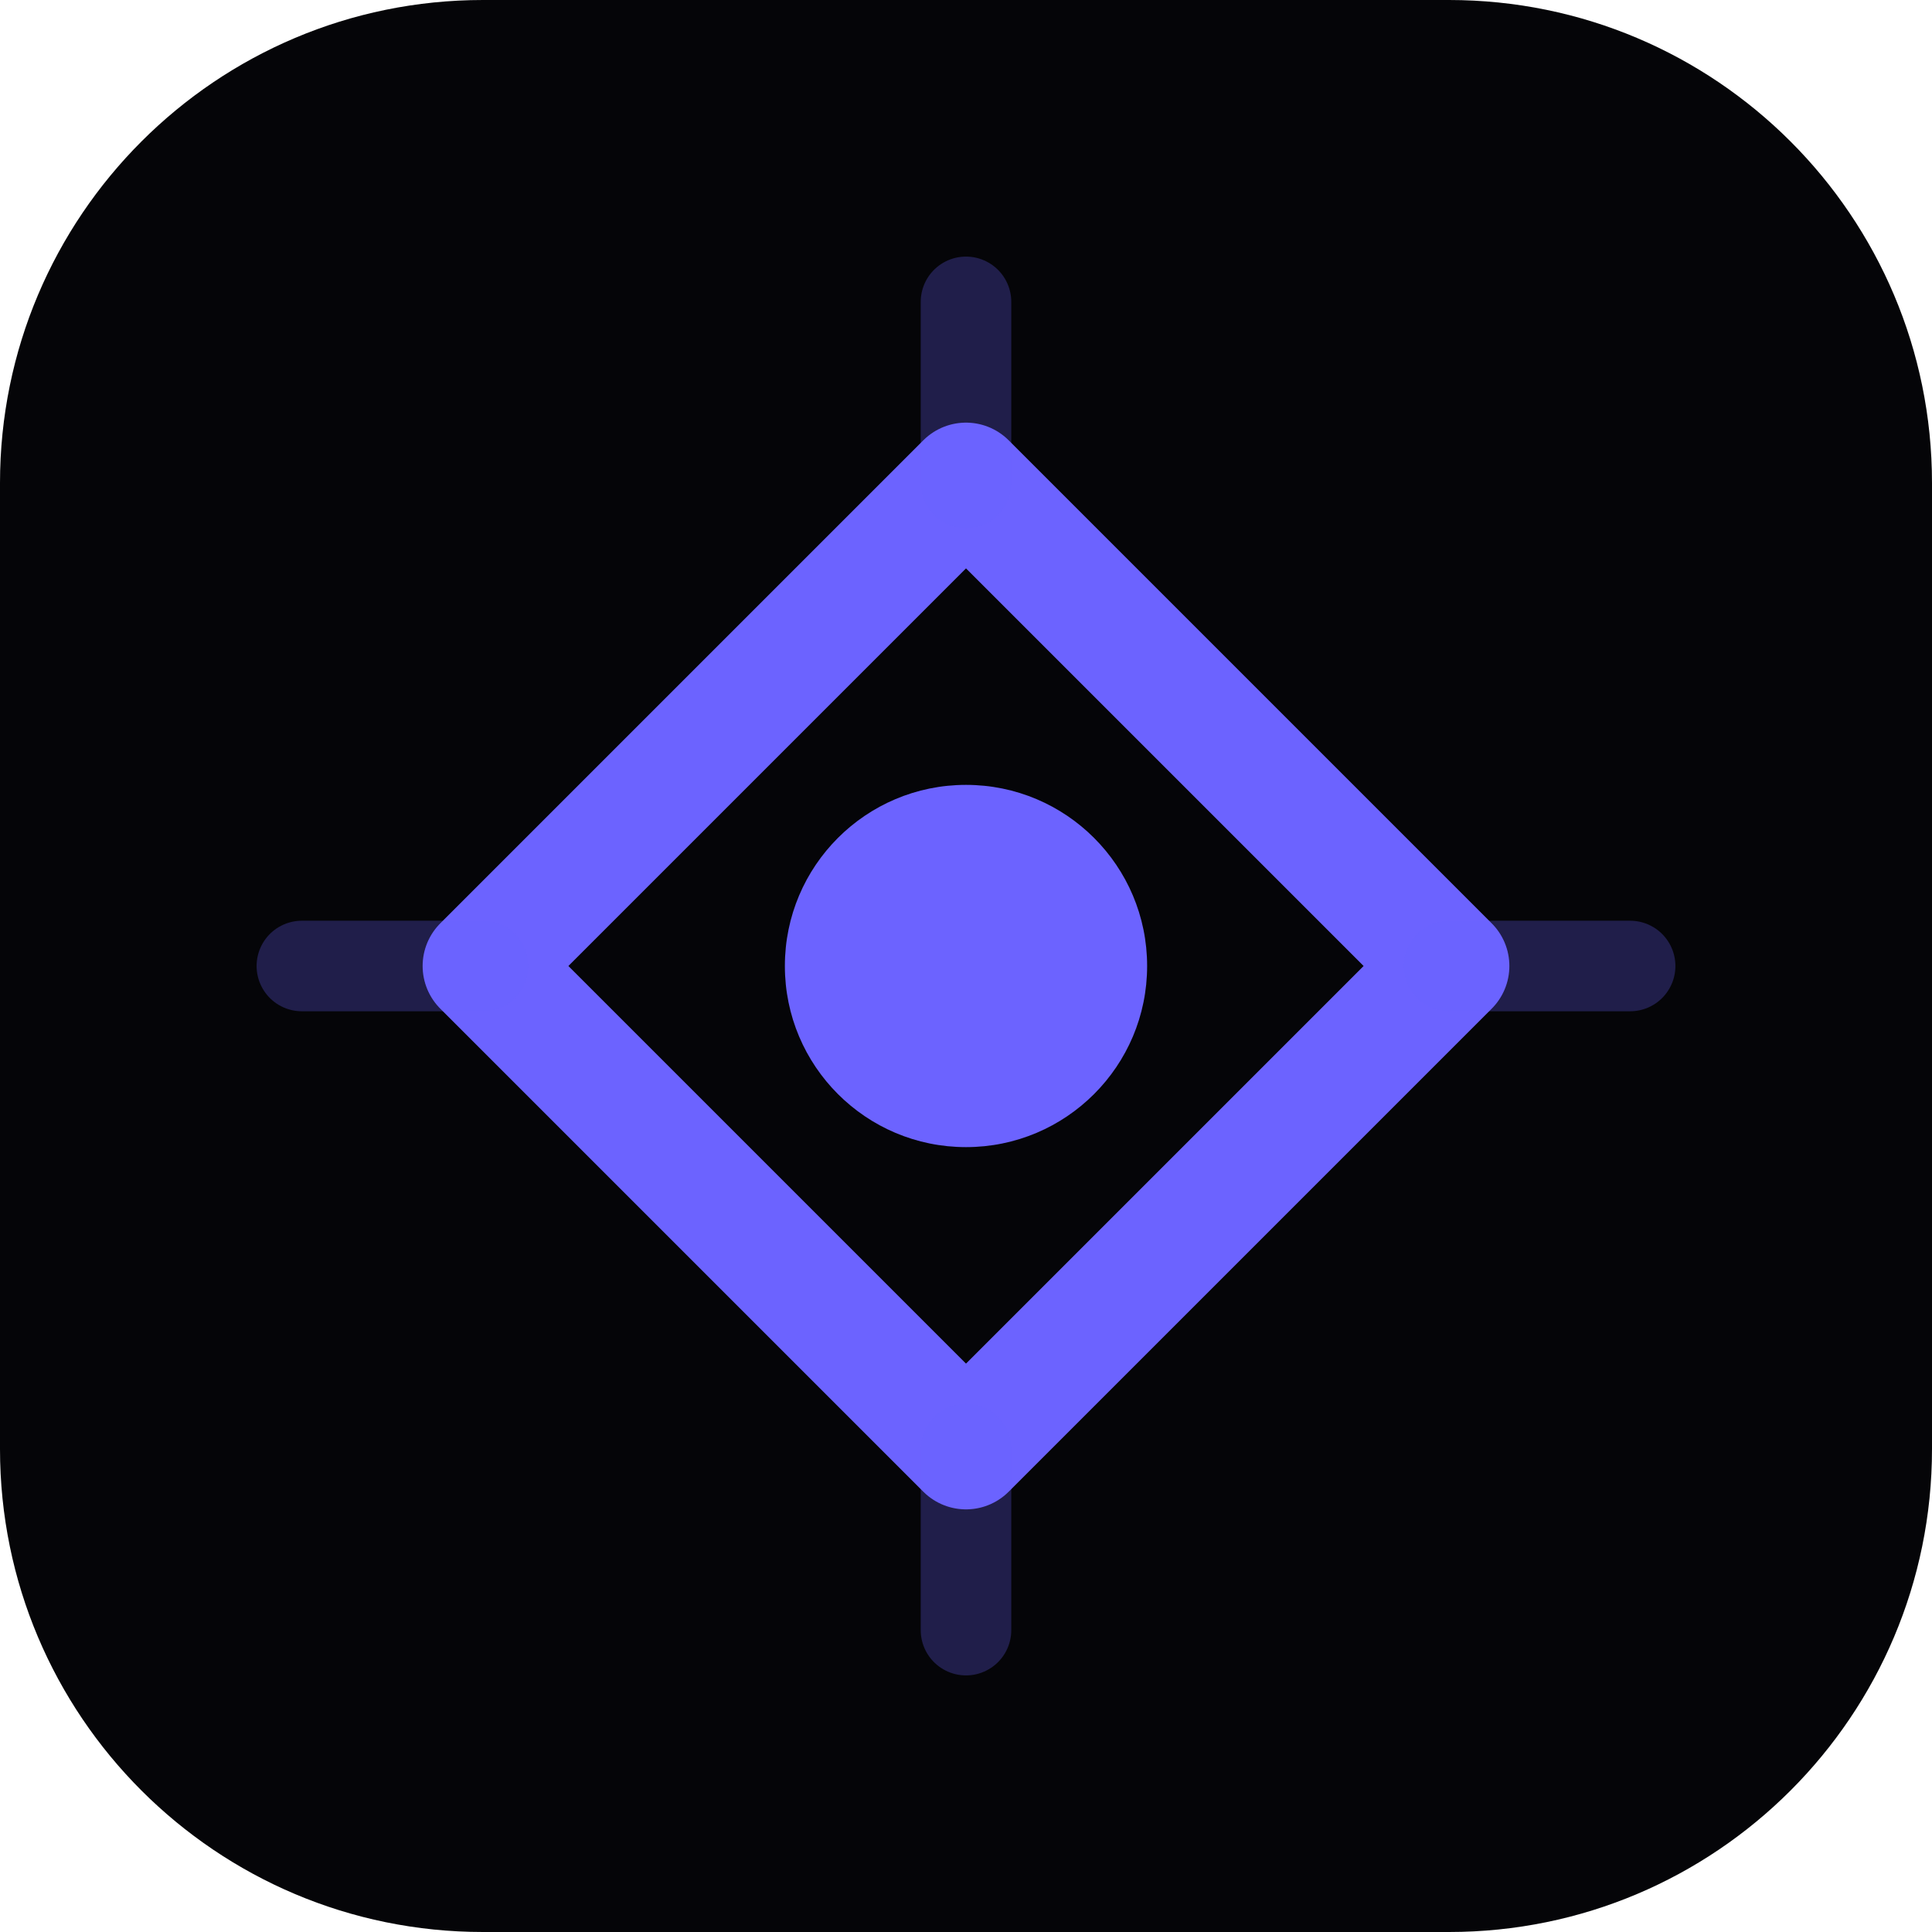
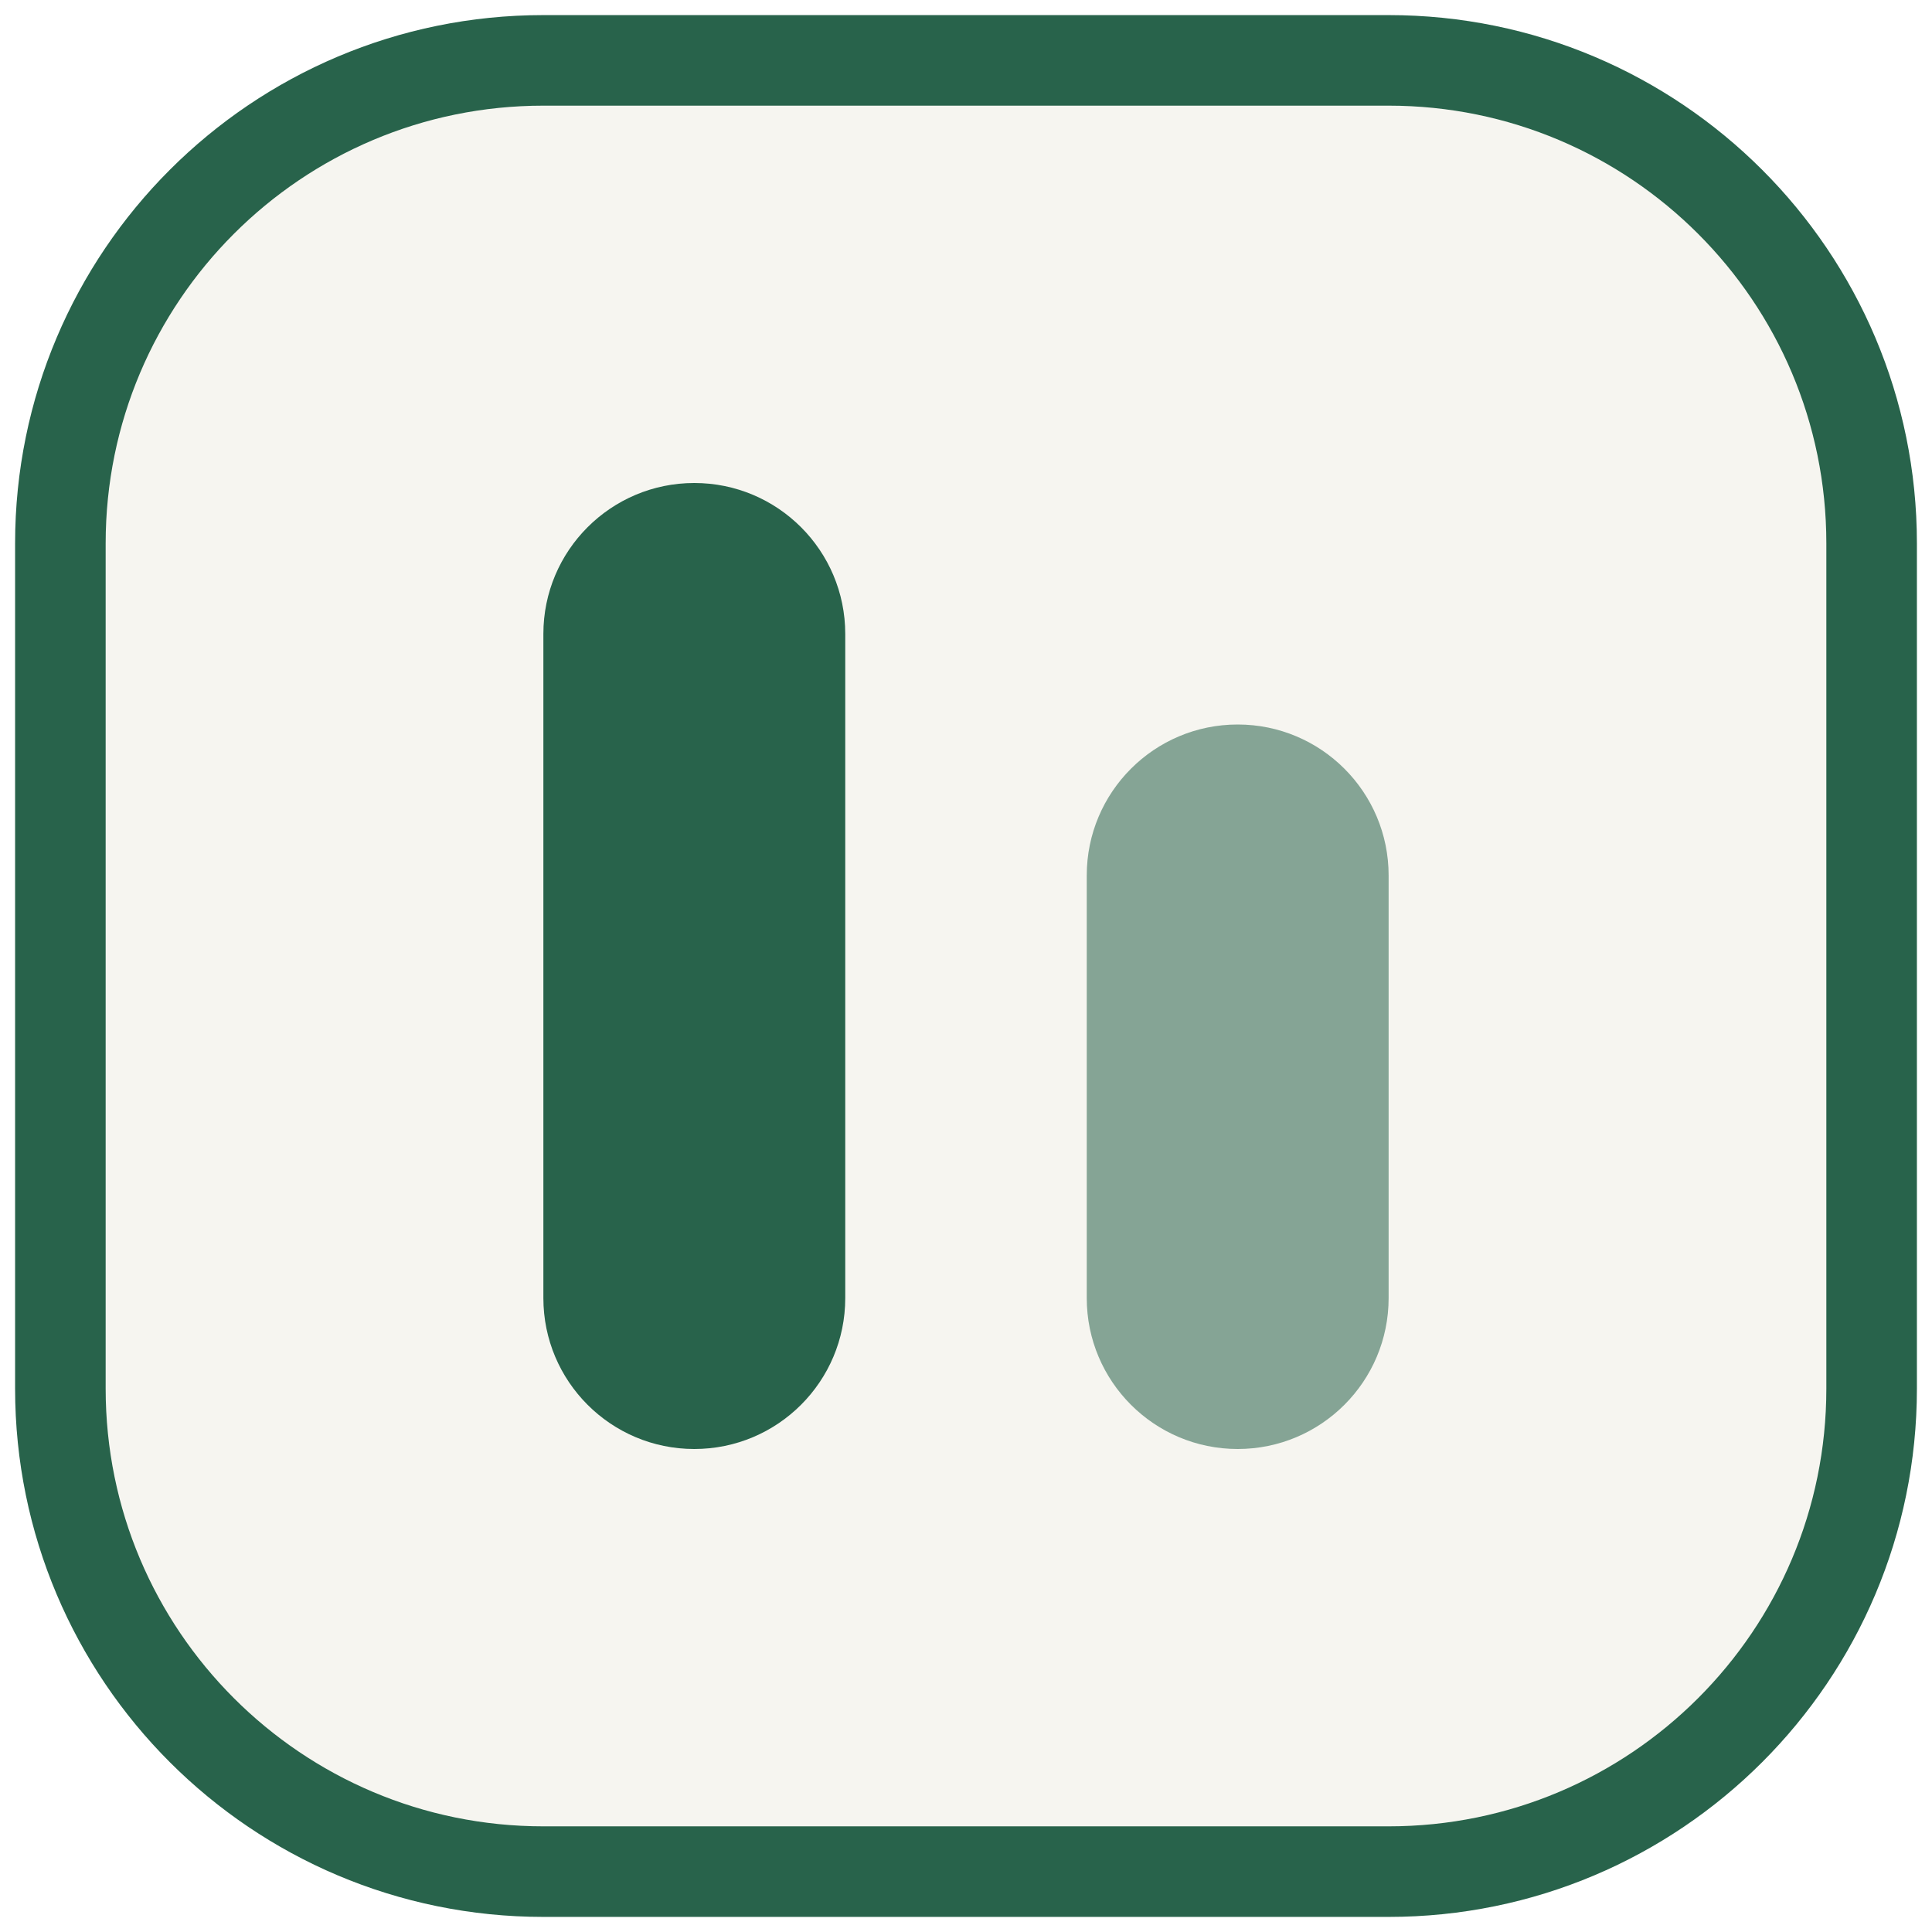
<svg xmlns="http://www.w3.org/2000/svg" viewBox="0 0 32 32" fill="none">
-   <rect width="32" height="32" rx="8" fill="#050508" />
-   <path d="M8 16 L16 8 L24 16 L16 24 Z" fill="none" stroke="#6c63ff" stroke-width="2" stroke-linejoin="round" />
-   <circle cx="16" cy="16" r="3" fill="#6c63ff" />
-   <path d="M16 8 L16 5 M24 16 L27 16 M16 24 L16 27 M8 16 L5 16" stroke="#6c63ff44" stroke-width="1.5" stroke-linecap="round" />
+   <rect x="1" y="1" width="30" height="30" rx="8" fill="#f6f5f0" stroke="#28634b" stroke-width="1.5" />
+   <rect x="9" y="8" width="5" height="16" rx="2.5" fill="#28634b" />
+   <rect x="18" y="12" width="5" height="12" rx="2.5" fill="#28634b" opacity=".55" />
</svg>
